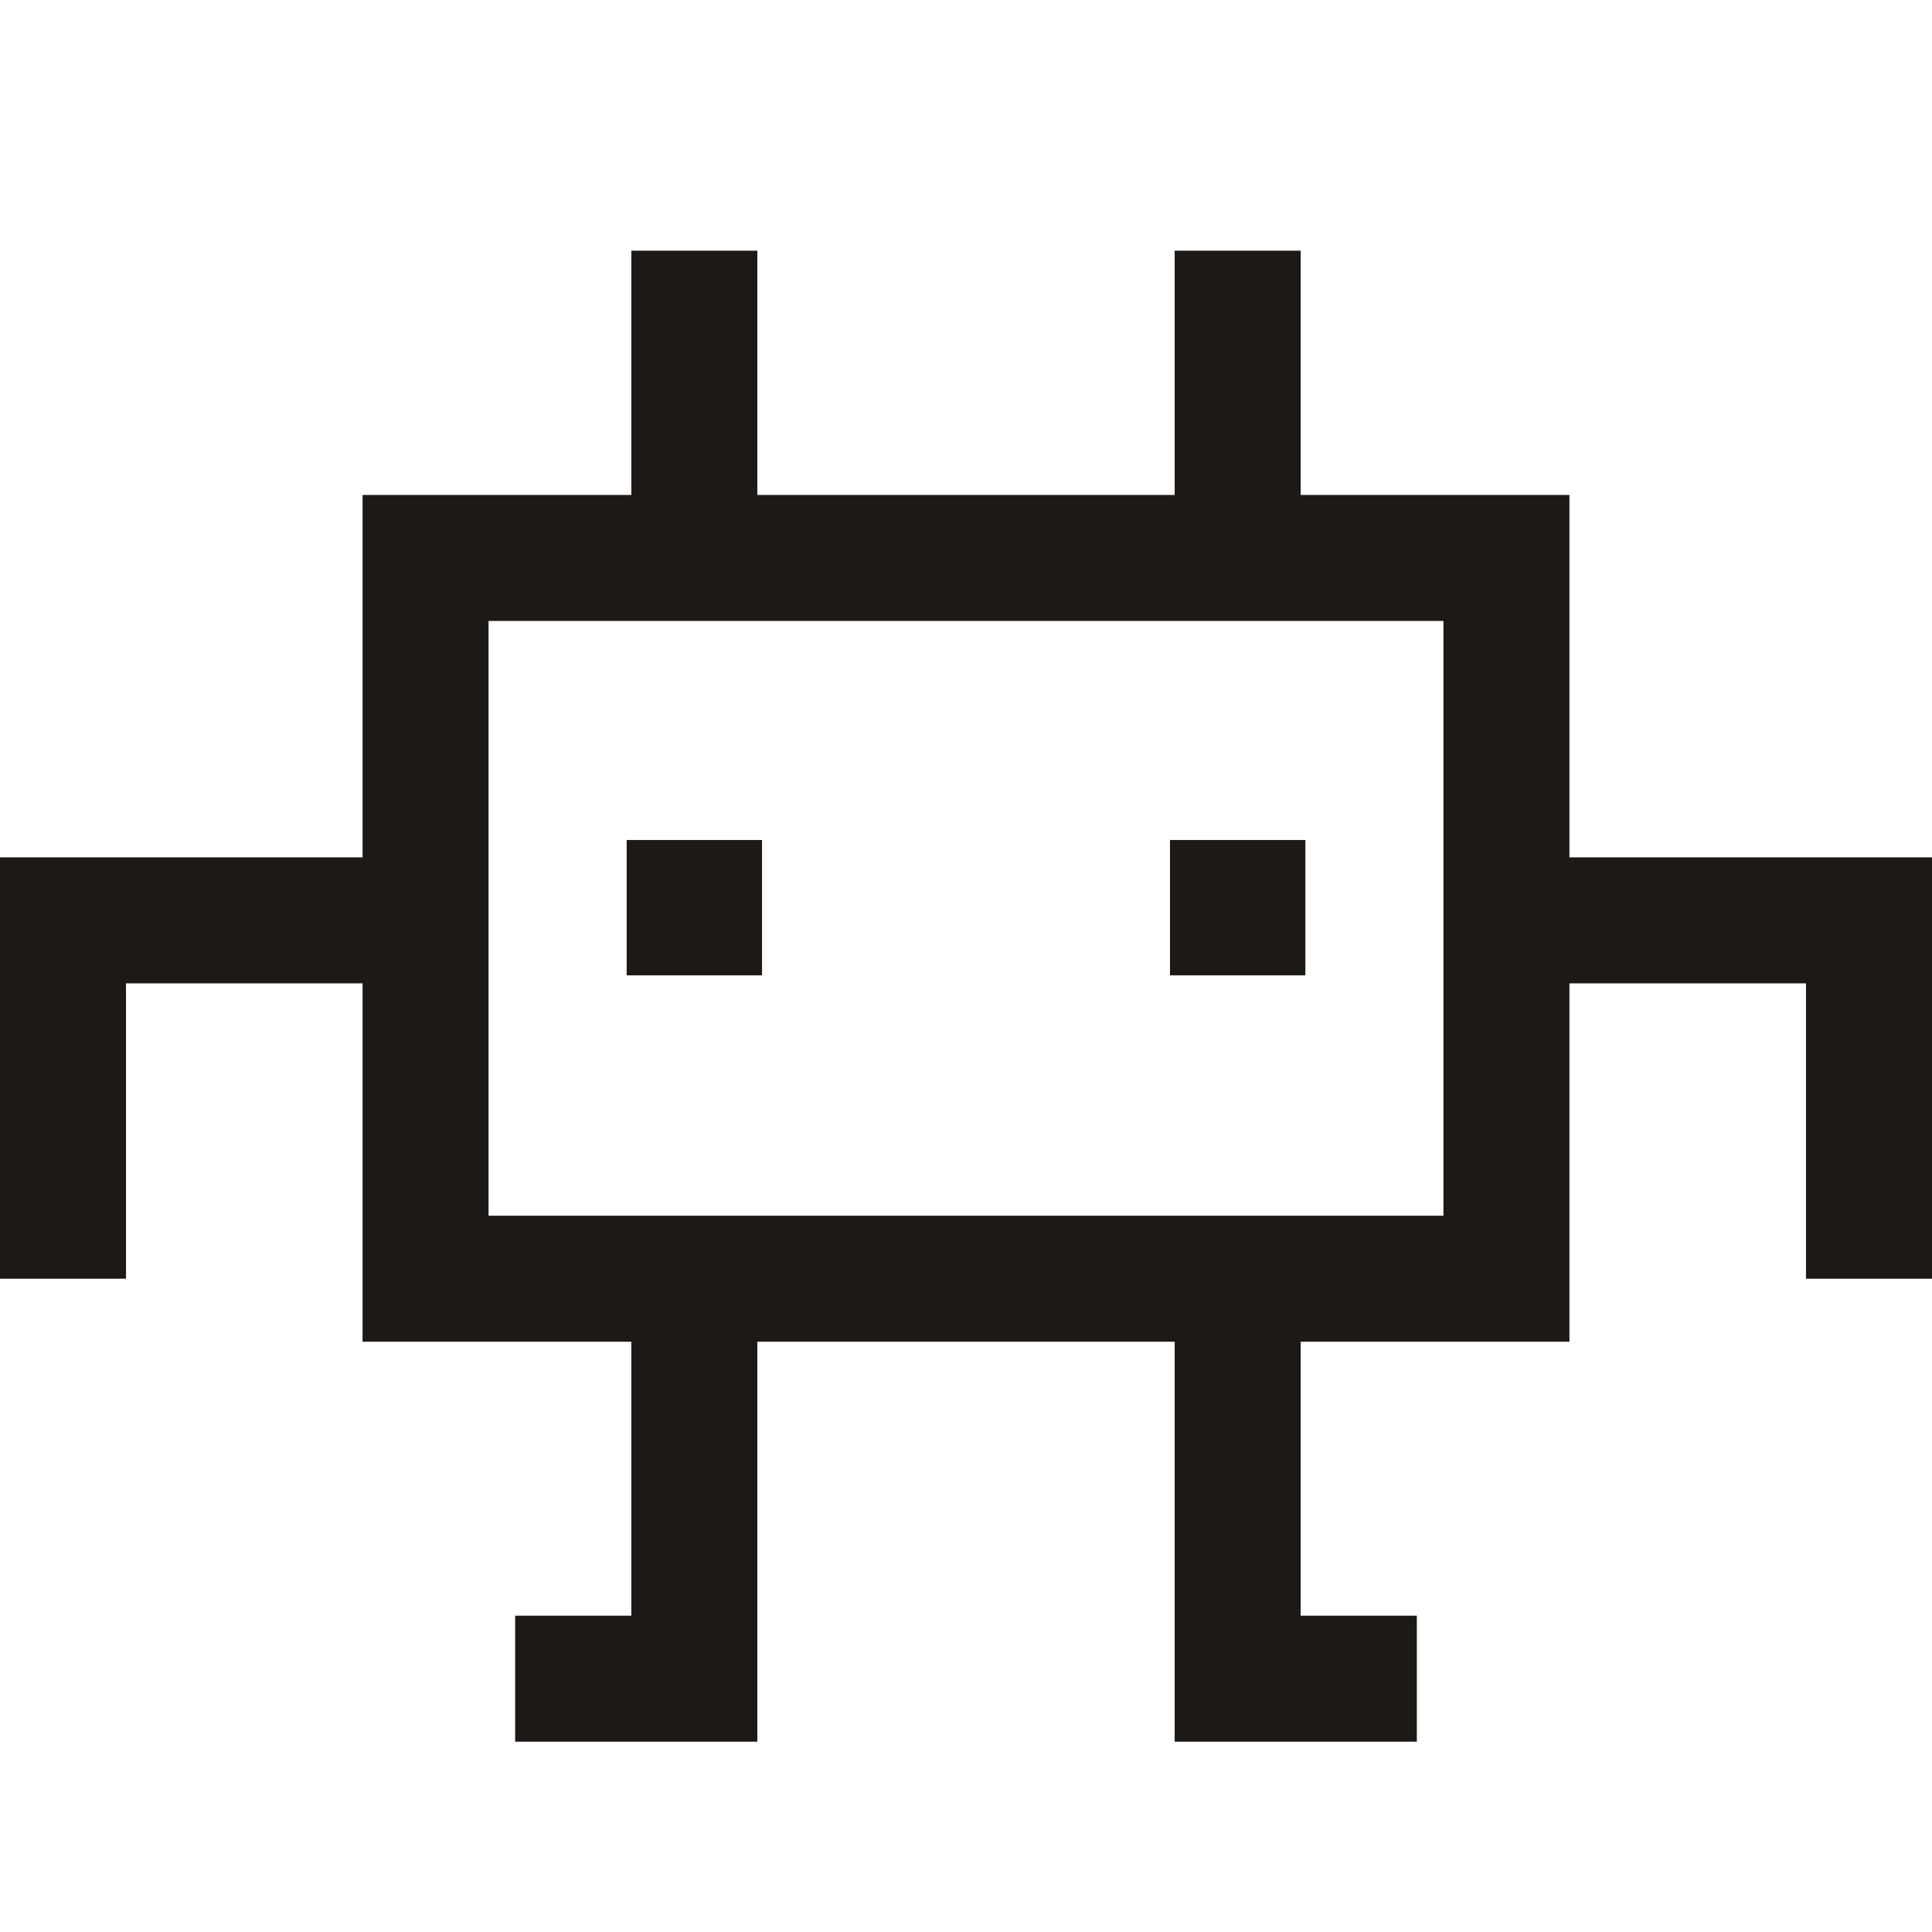
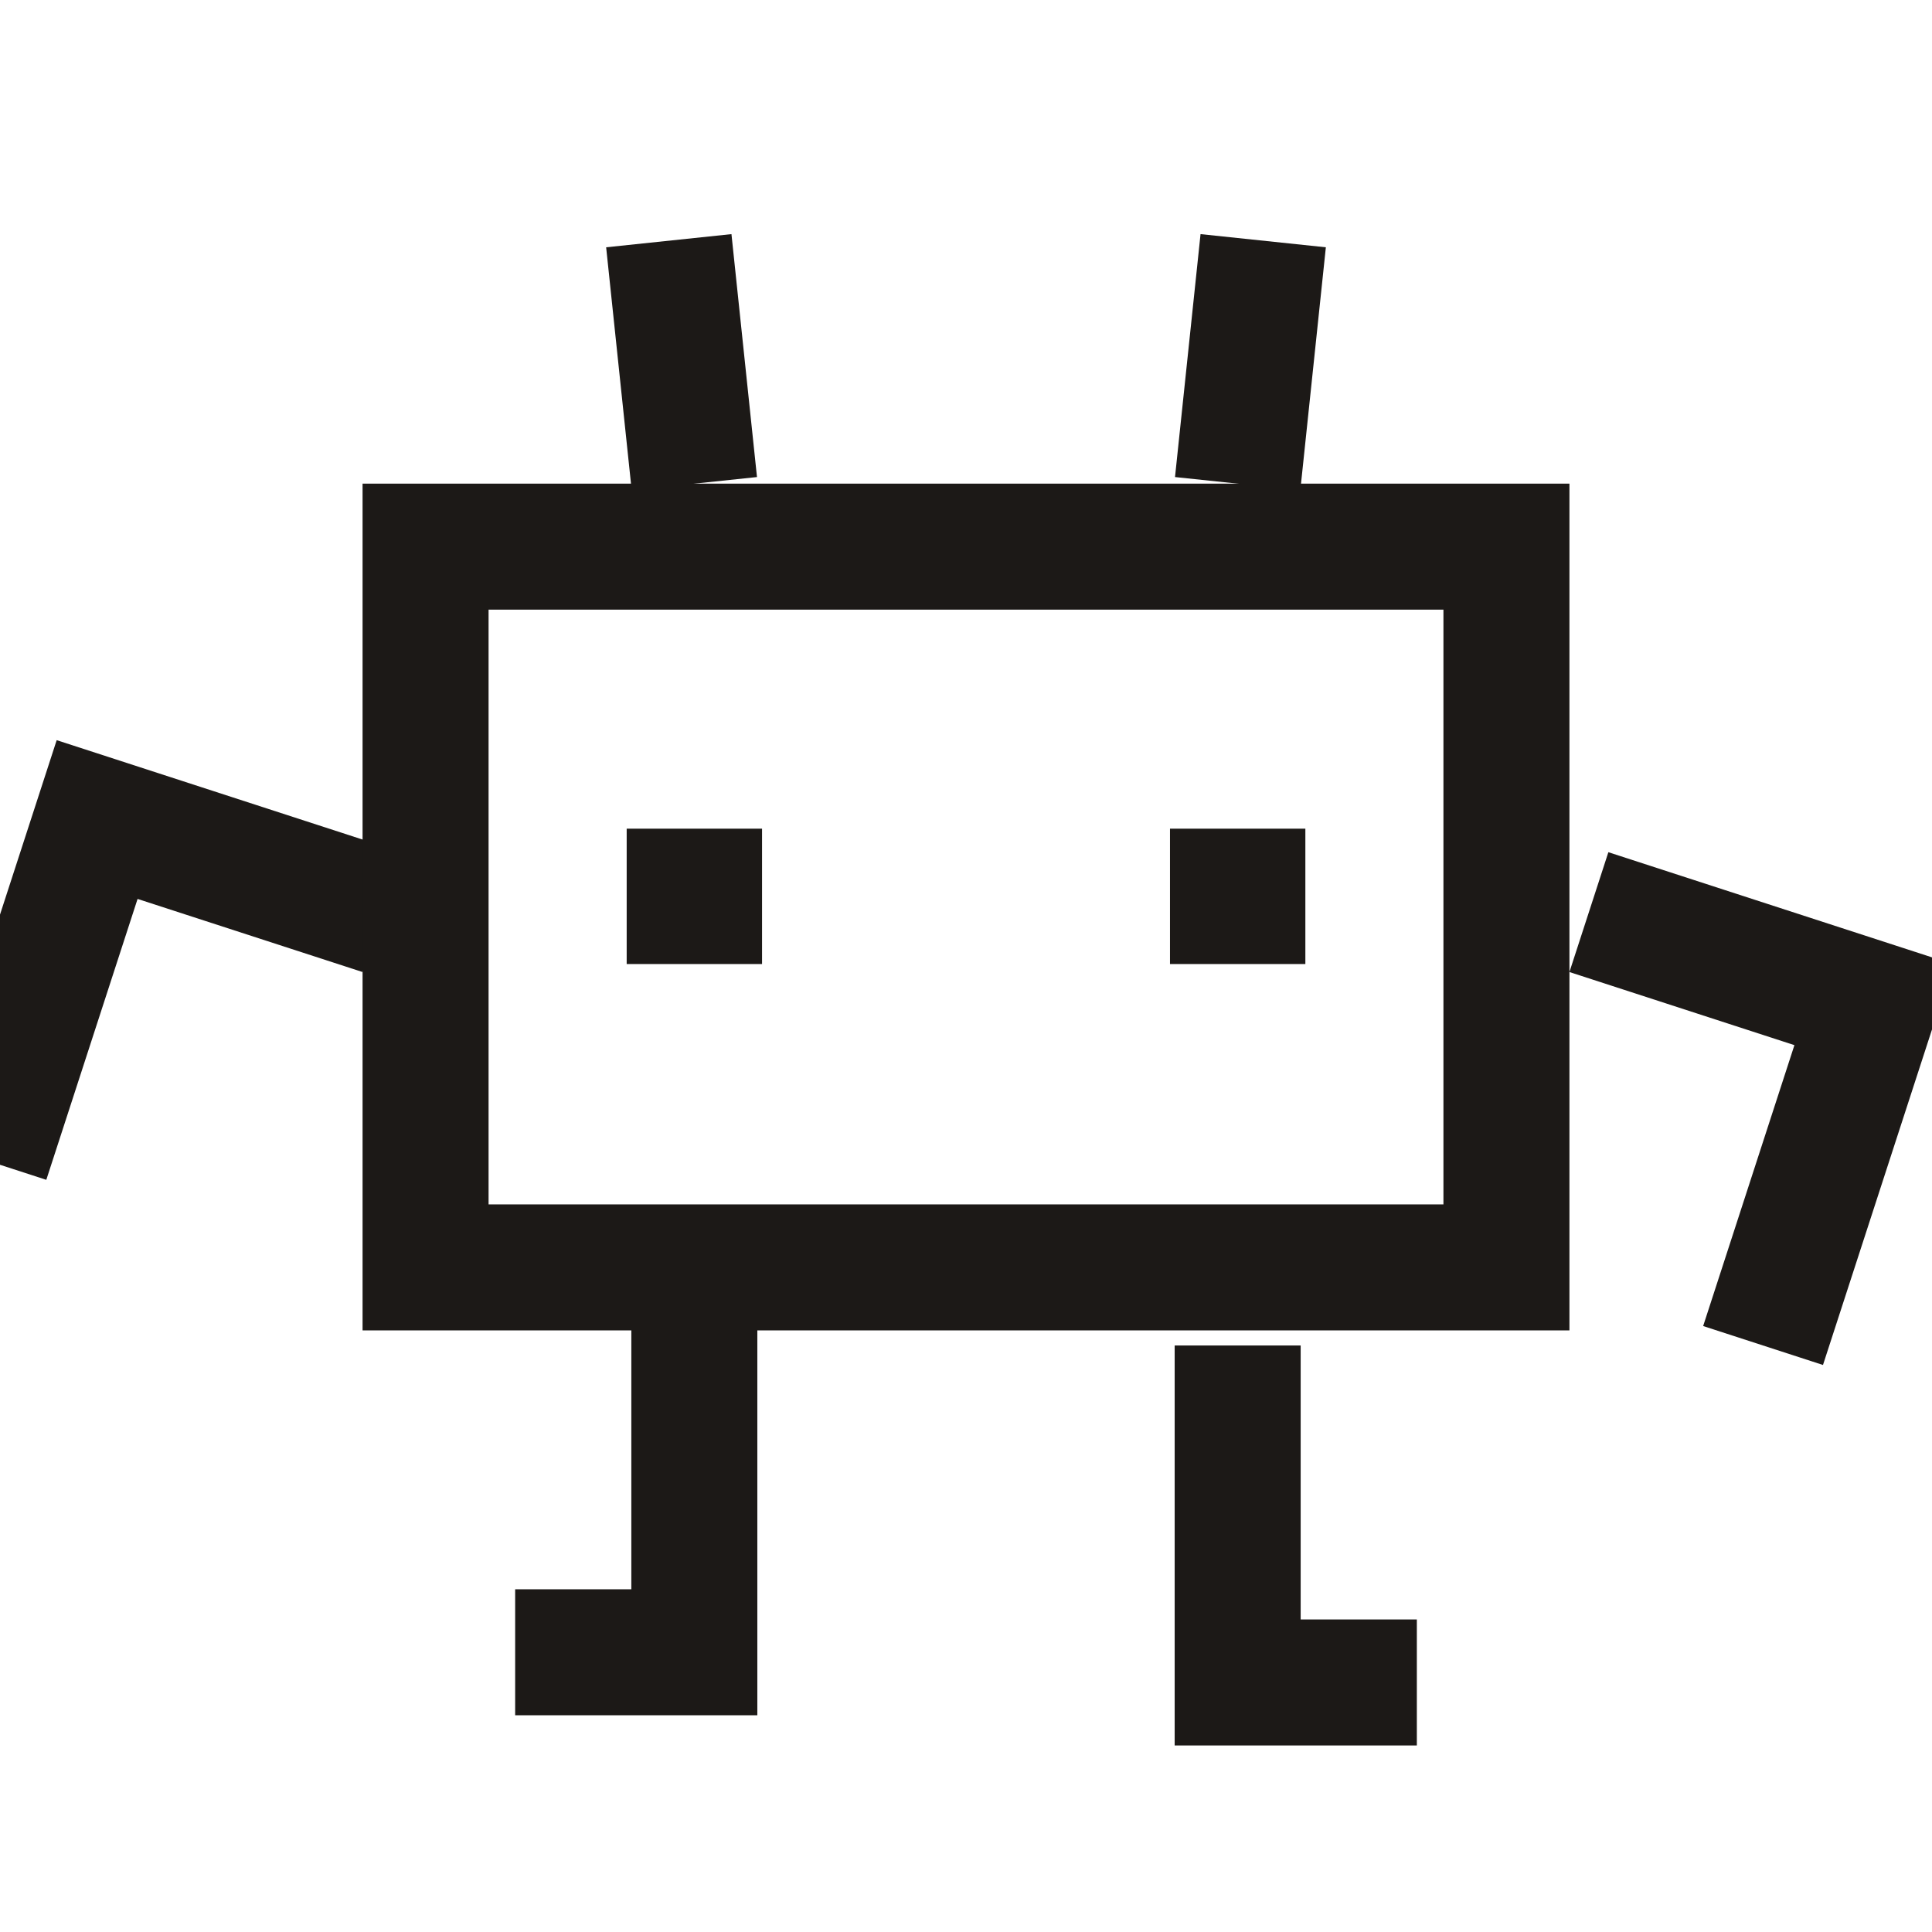
<svg xmlns="http://www.w3.org/2000/svg" viewBox="0 0 512 512">
-   <g transform="translate(0 8)">
-     <path fill="#1c1917" d="M415.915,219.208v-96.039H344.69V58.435h-33.391v64.735H200.701V58.435h-33.391v64.735H96.085v96.039H0v111.663h33.391 V252.6h62.693v94.967h71.226v72.607h-30.788v33.391h64.179V347.568h110.598v105.997h64.179v-33.391h-30.788v-72.606h71.226 v-94.967h62.692v78.271H512V219.208H415.915z M382.525,314.177h-0.001H129.476V156.561h253.049V314.177z" />
+   <g transform="translate(0 5)">
+     <g transform="rotate(18 96.085 252.6)">
+       <path fill="#1c1917" d="M96.085 219.208H0v111.663h33.391V252.6h62.693z" />
+     </g>
+     <g transform="rotate(18 415.915 252.6)">
+       <path fill="#1c1917" d="M415.915 219.208H512v111.663h-33.392V252.6h-62.692z" />
+     </g>
+     <g transform="translate(0 -4)">
+       <path fill="#1c1917" d="M167.31 347.568h33.391v105.997h-64.179v-33.391h30.788z" />
+     </g>
+     <g transform="translate(0 4)">
+       <path fill="#1c1917" d="M311.299 347.568h33.391v72.606h30.788v33.391h-64.179z" />
+     </g>
+     <g transform="rotate(-6 184.006 123.17)">
+       <rect fill="#1c1917" x="167.31" y="58.435" width="33.391" height="64.735" />
+     </g>
+     <g transform="rotate(6 327.995 123.17)">
+       <rect fill="#1c1917" x="311.299" y="58.435" width="33.391" height="64.735" />
+     </g>
+     <path fill="#1c1917" fill-rule="evenodd" d="M96.085 123.169h319.83v224.399H96.085z M129.476 156.561h253.049v157.616H129.476z" />
    <rect fill="#1c1917" x="166.077" y="214.606" width="35.873" height="35.873" />
    <rect fill="#1c1917" x="310.061" y="214.606" width="35.873" height="35.873" />
  </g>
</svg>
